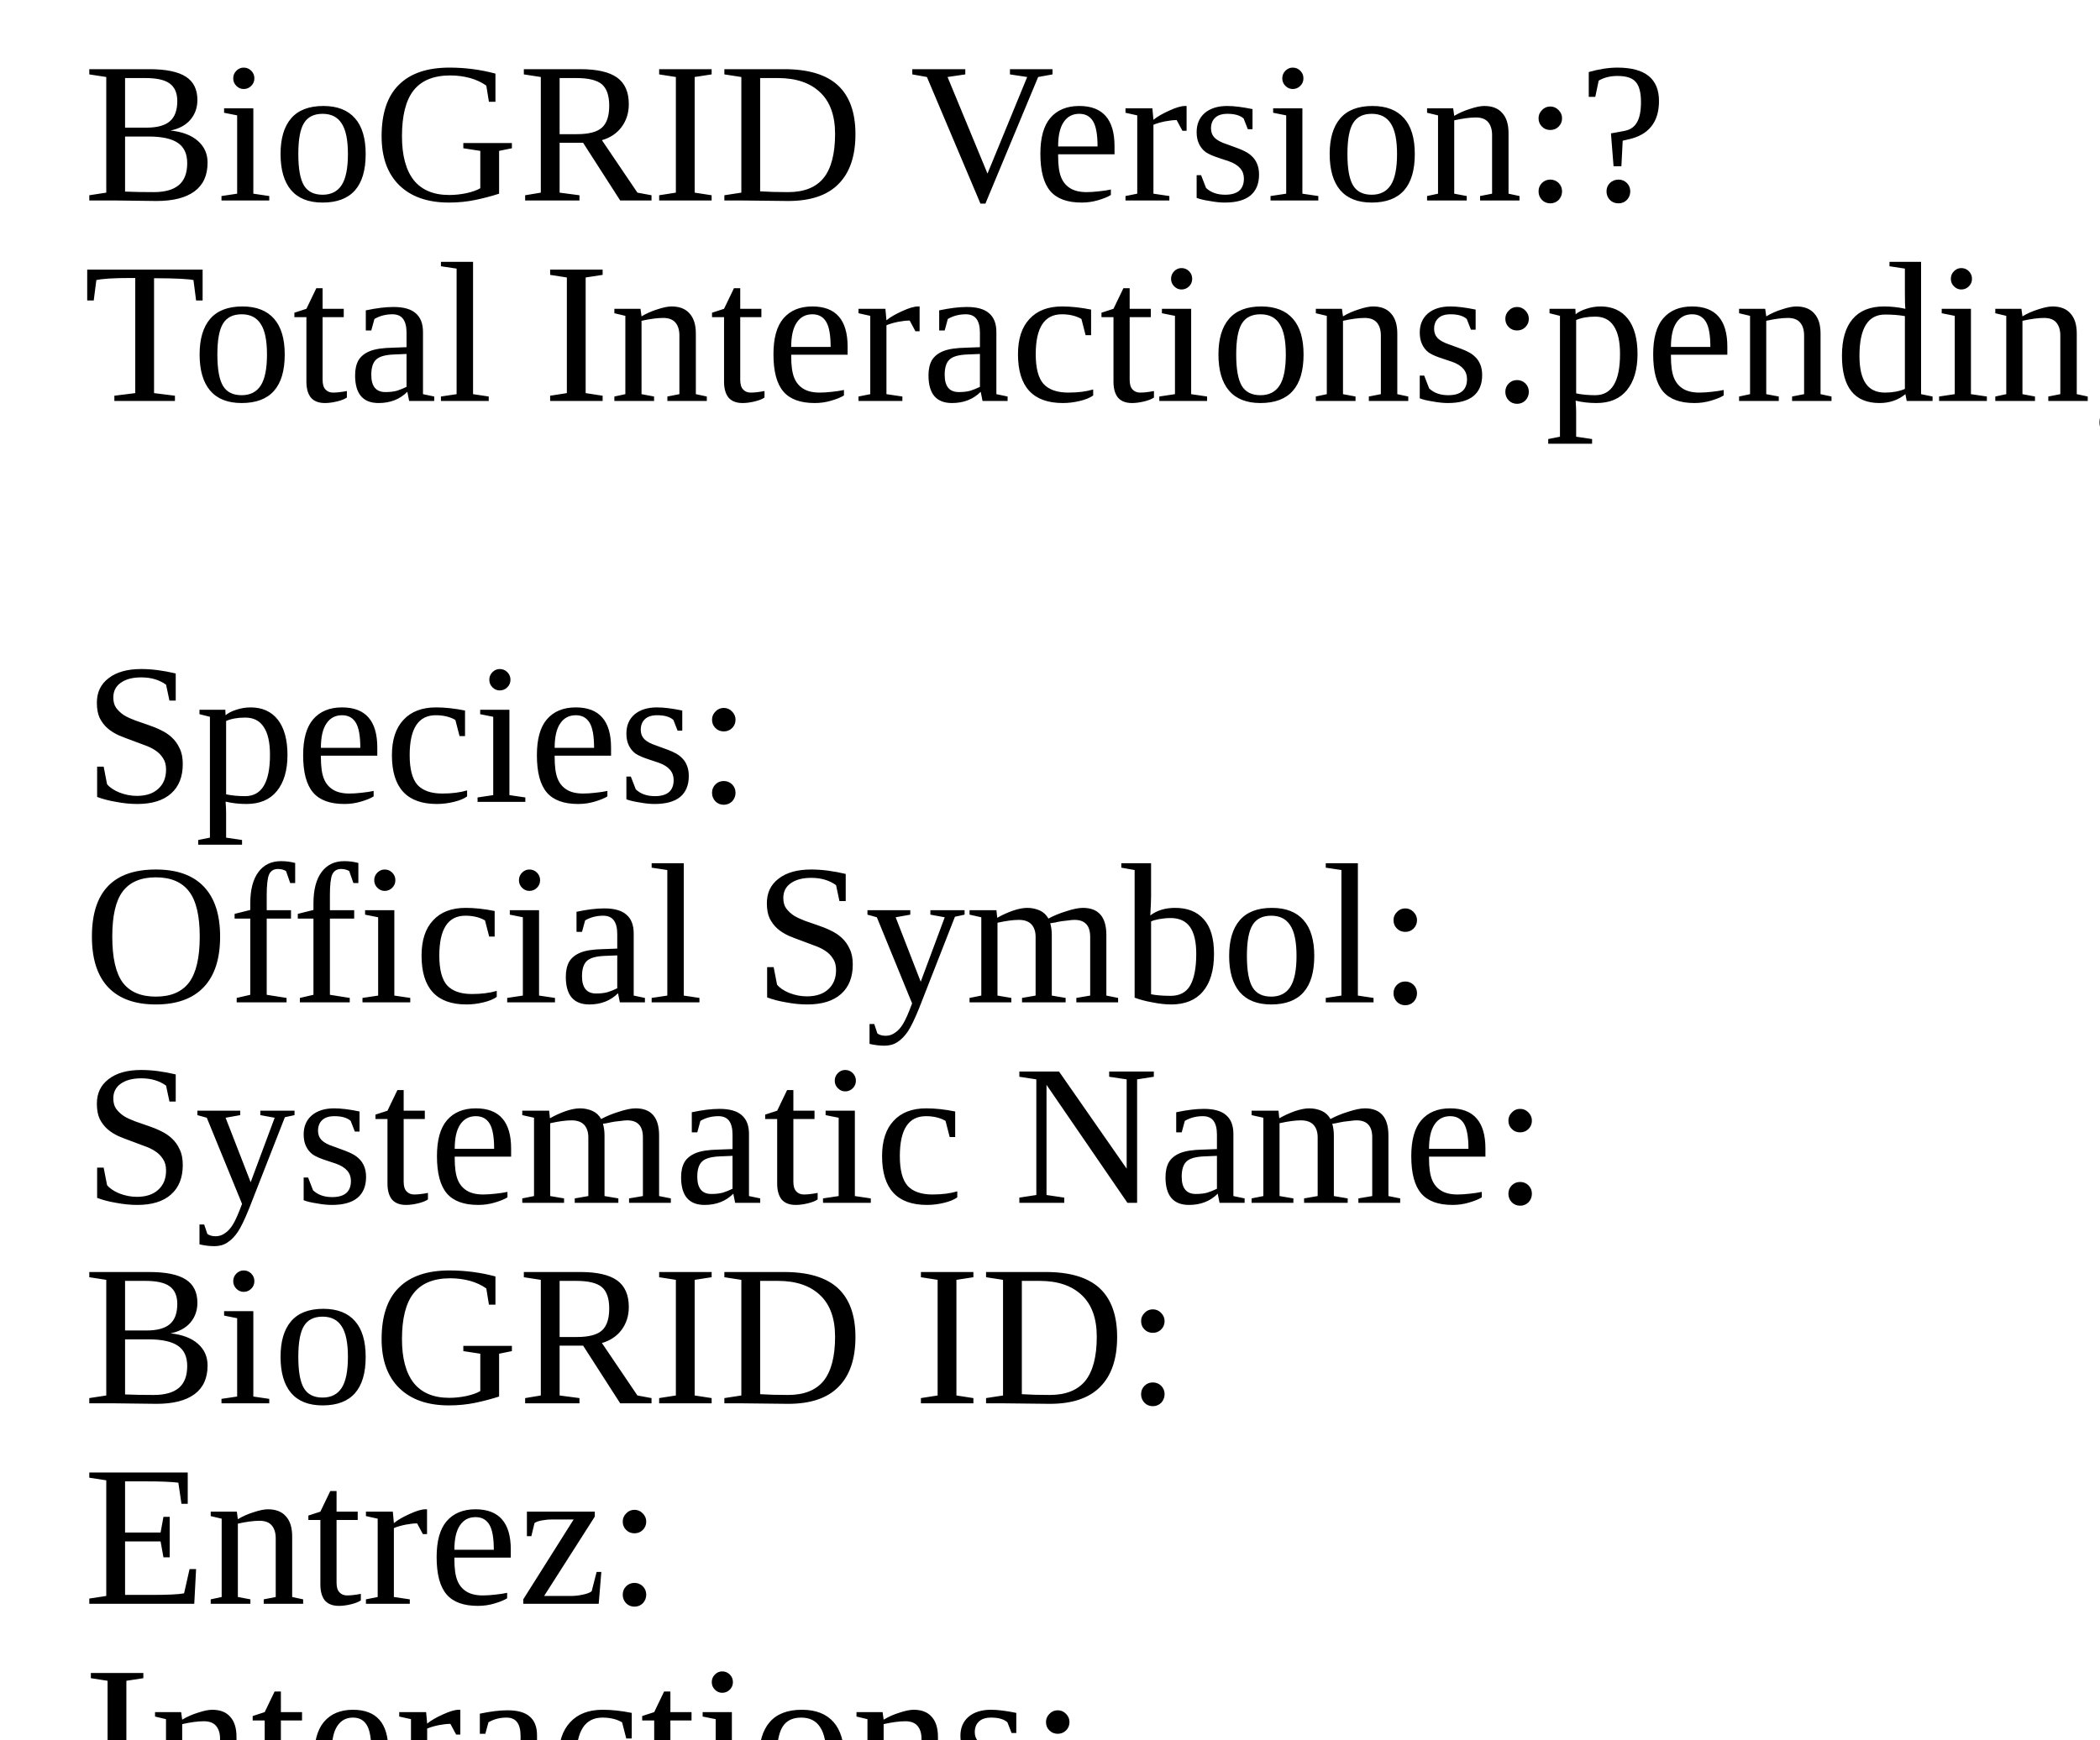
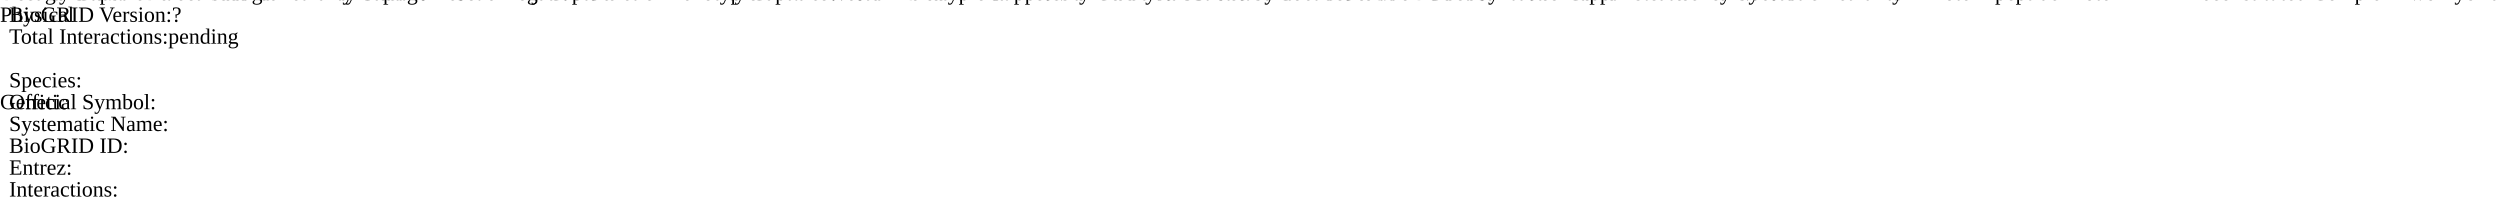
<svg xmlns="http://www.w3.org/2000/svg" xmlns:xlink="http://www.w3.org/1999/xlink" width="100%" height="100%" version="1.1">
  <g id="BGVring">
    <g class="edges" />
    <g class="taxa" />
    <g class="nodes" />
  </g>
-   <g id="BGVinfo">
-     <text x="5" y="1em">BioGRID Version:<tspan class="BioGRIDVersion">?</tspan>
+   <g id="BGVinfo" transform="translate(5)">
+     <text y="1em">BioGRID Version:<tspan class="BioGRIDVersion">?</tspan>
    </text>
-     <text x="5" y="2em">Total Interactions:<tspan class="InteractionCount">pending</tspan>
+     <text y="2em">Total Interactions:<tspan class="InteractionCount">pending</tspan>
    </text>
-     <text x="5" y="4em">Species: <tspan class="restNodeSpecies" />
+     <text y="4em">Species: <tspan class="species" />
    </text>
-     <text x="5" y="5em">Official Symbol: <tspan class="restNodeOfficialSymbol" />
+     <text y="5em">Official Symbol: <tspan class="restNodeOfficialSymbol" />
    </text>
-     <text x="5" y="6em">Systematic Name: <tspan class="restNodeSystematicName" />
+     <text y="6em">Systematic Name: <tspan class="restNodeSystematicName" />
    </text>
-     <text x="5" y="7em">BioGRID ID: <a xlink:href="" class="restNodeBioGridId"> </a>
+     <text y="7em">BioGRID ID: <a xlink:href="" class="restNodeBioGridId"> </a>
    </text>
-     <text x="5" y="8em">Entrez: <a xlink:href="" class="restNodeEntrez"> </a>
+     <text y="8em">Entrez: <a xlink:href="" class="restNodeEntrez"> </a>
    </text>
-     <text x="5" y="9em">Interactions: <tspan class="restNodeEdges" />
+     <text y="9em">Interactions: <tspan class="restNodeEdges" />
    </text>
  </g>
-   <g id="BGVcontrol" />
+   <g id="BGVcontrol">
+     <g class="menu">
+       <text y="1em">Physical</text>
+       <text class="hidden">
+         <tspan>Affinity Capture-Luminescence</tspan>
+         <tspan>Affinity Capture-MS</tspan>
+         <tspan>Affinity Capture-RNA</tspan>
+         <tspan>Affinity Capture-Western</tspan>
+         <tspan>Biochemical Activity</tspan>
+         <tspan>Co-crystal Structure</tspan>
+         <tspan>Co-fractionation</tspan>
+         <tspan>Co-localization</tspan>
+         <tspan>Co-purification</tspan>
+         <tspan>Far Western</tspan>
+         <tspan>FRET</tspan>
+         <tspan>PCA</tspan>
+         <tspan>Protein-peptide</tspan>
+         <tspan>Protein-RNA</tspan>
+         <tspan>Reconstituted Complex</tspan>
+         <tspan>Two-hybrid</tspan>
+       </text>
+     </g>
+     <g class="menu">
+       <text y="5em">Genetic</text>
+       <text class="hidden">
+         <tspan>Dosage Growth Defect</tspan>
+         <tspan>Dosage Lethality</tspan>
+         <tspan>Dosage Rescue</tspan>
+         <tspan>Negative Genetic</tspan>
+         <tspan>Phenotypic Enhancement</tspan>
+         <tspan>Phenotypic Suppression</tspan>
+         <tspan>Positive Genetic</tspan>
+         <tspan>Synthetic Growth Defect</tspan>
+         <tspan>Synthetic Haploinsufficiency</tspan>
+         <tspan>Synthetic Lethality</tspan>
+       </text>
+     </g>
+   </g>
</svg>
